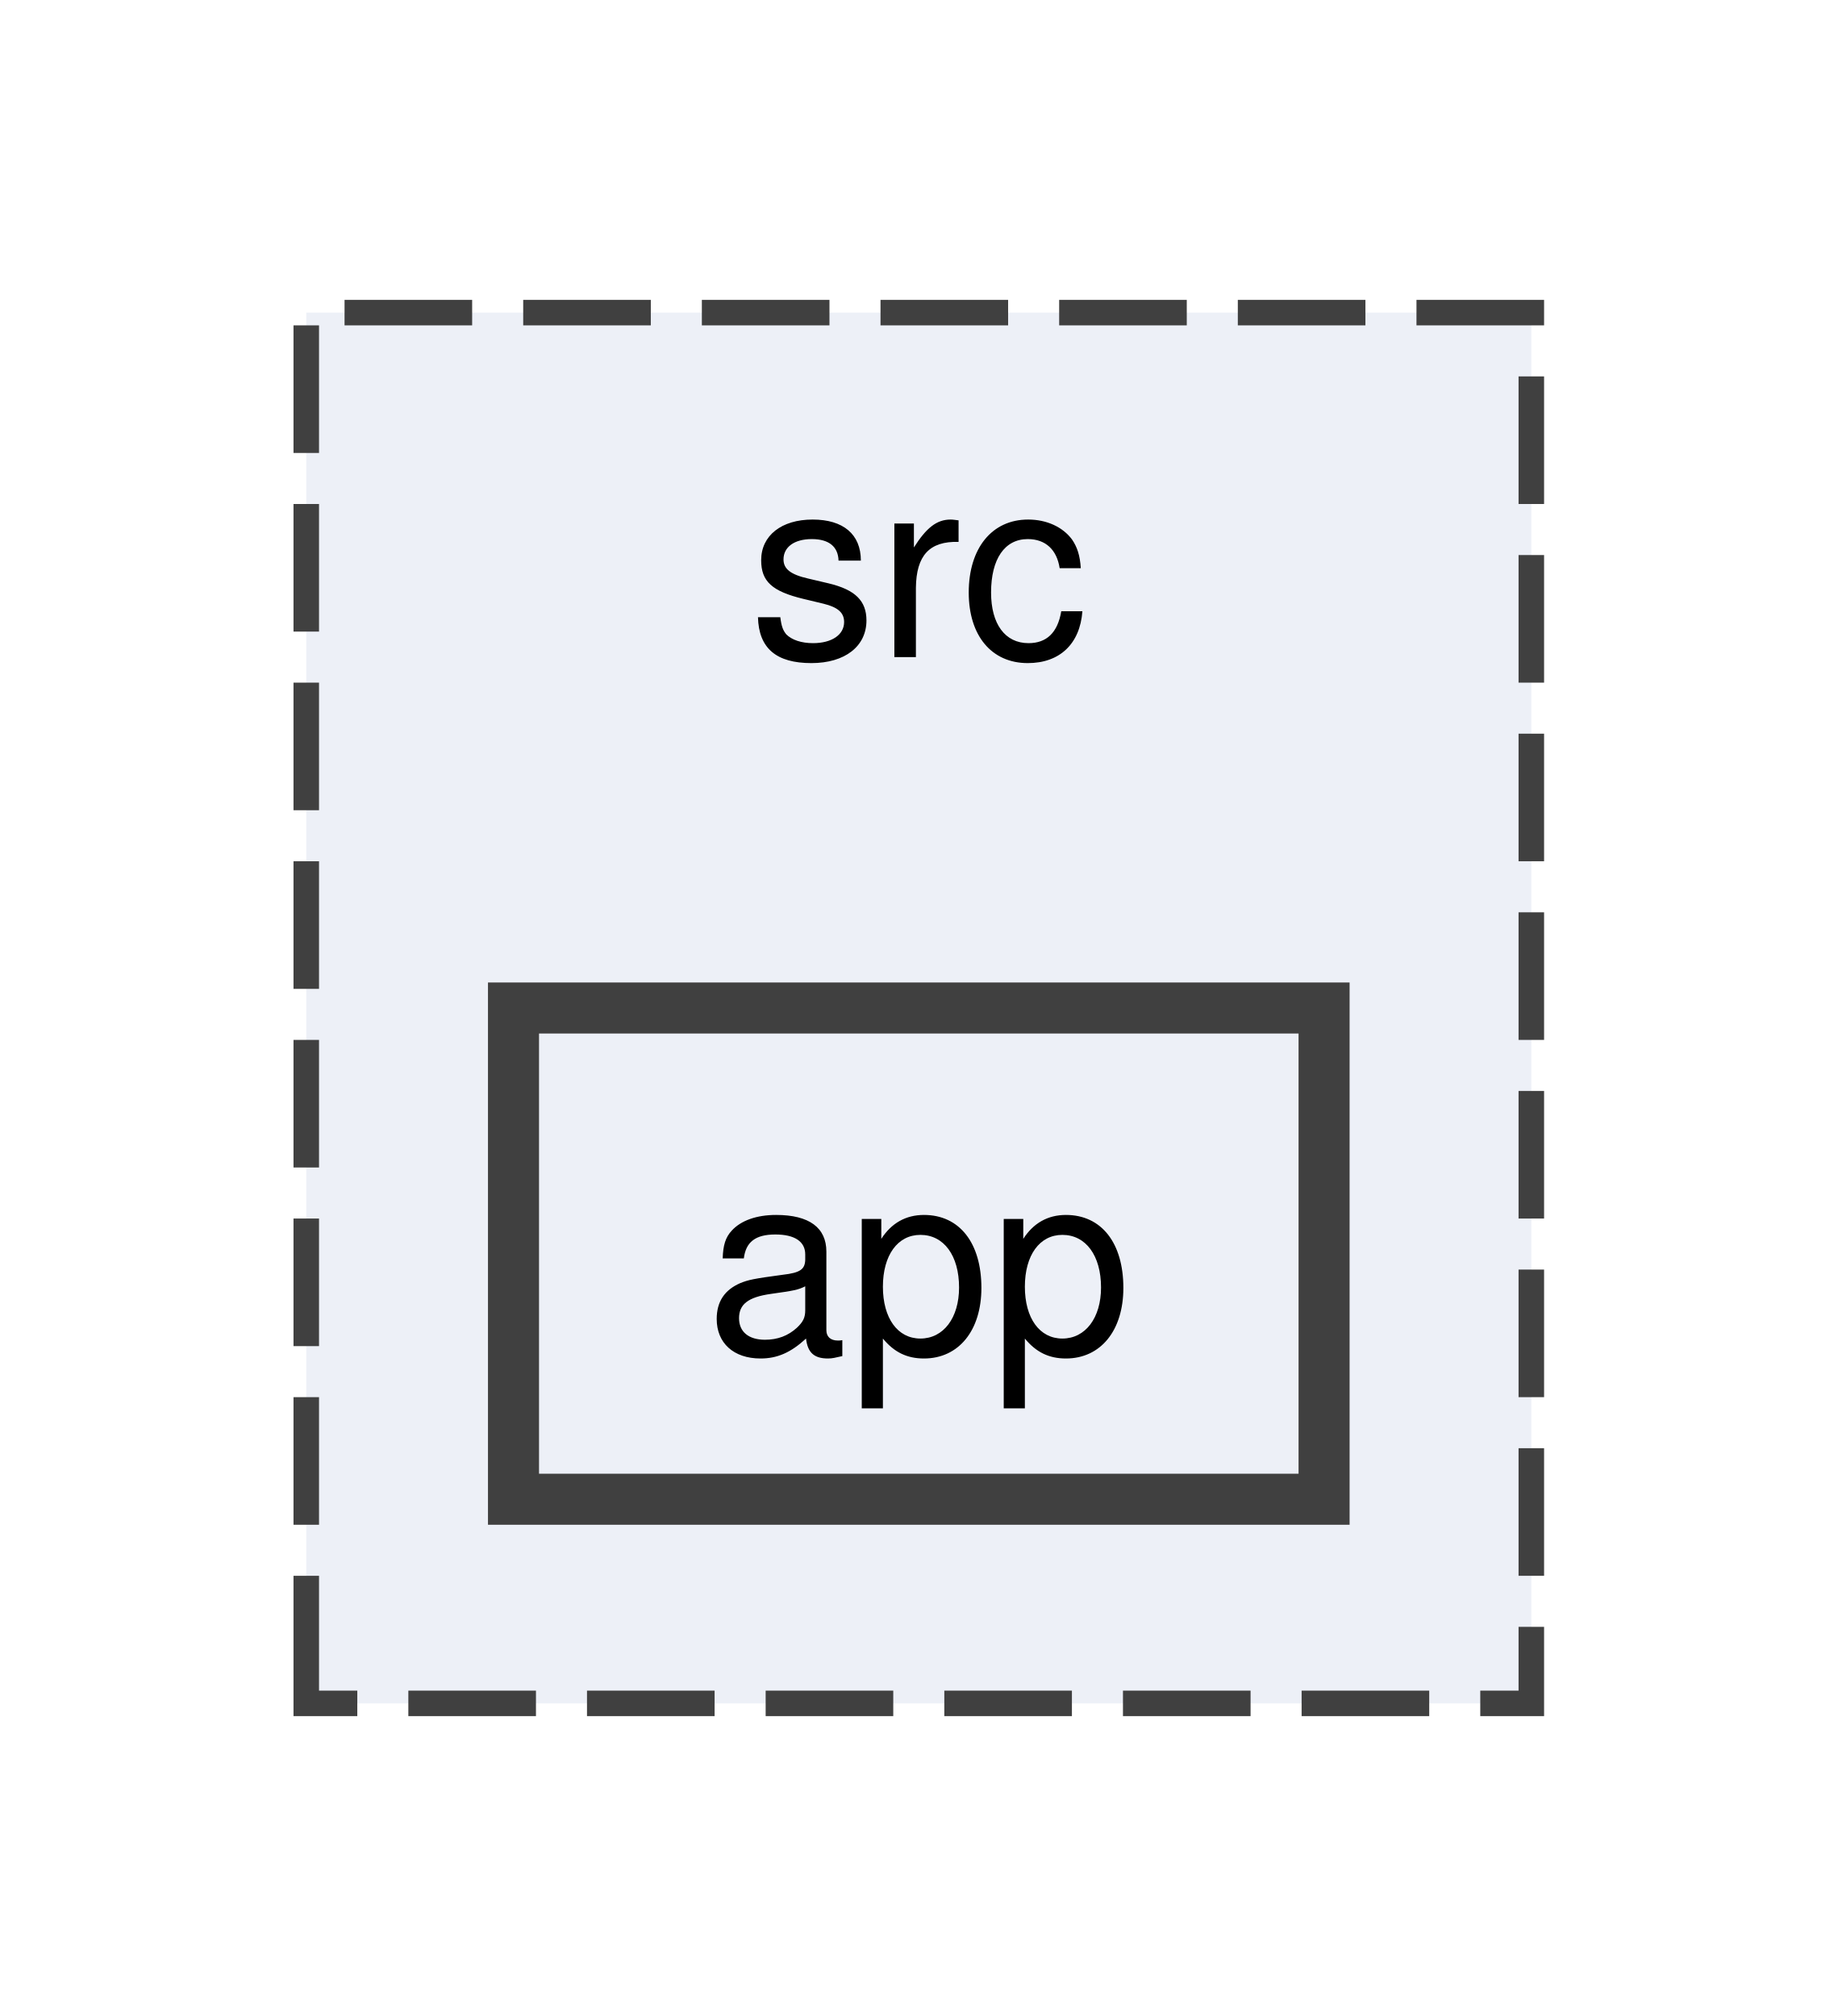
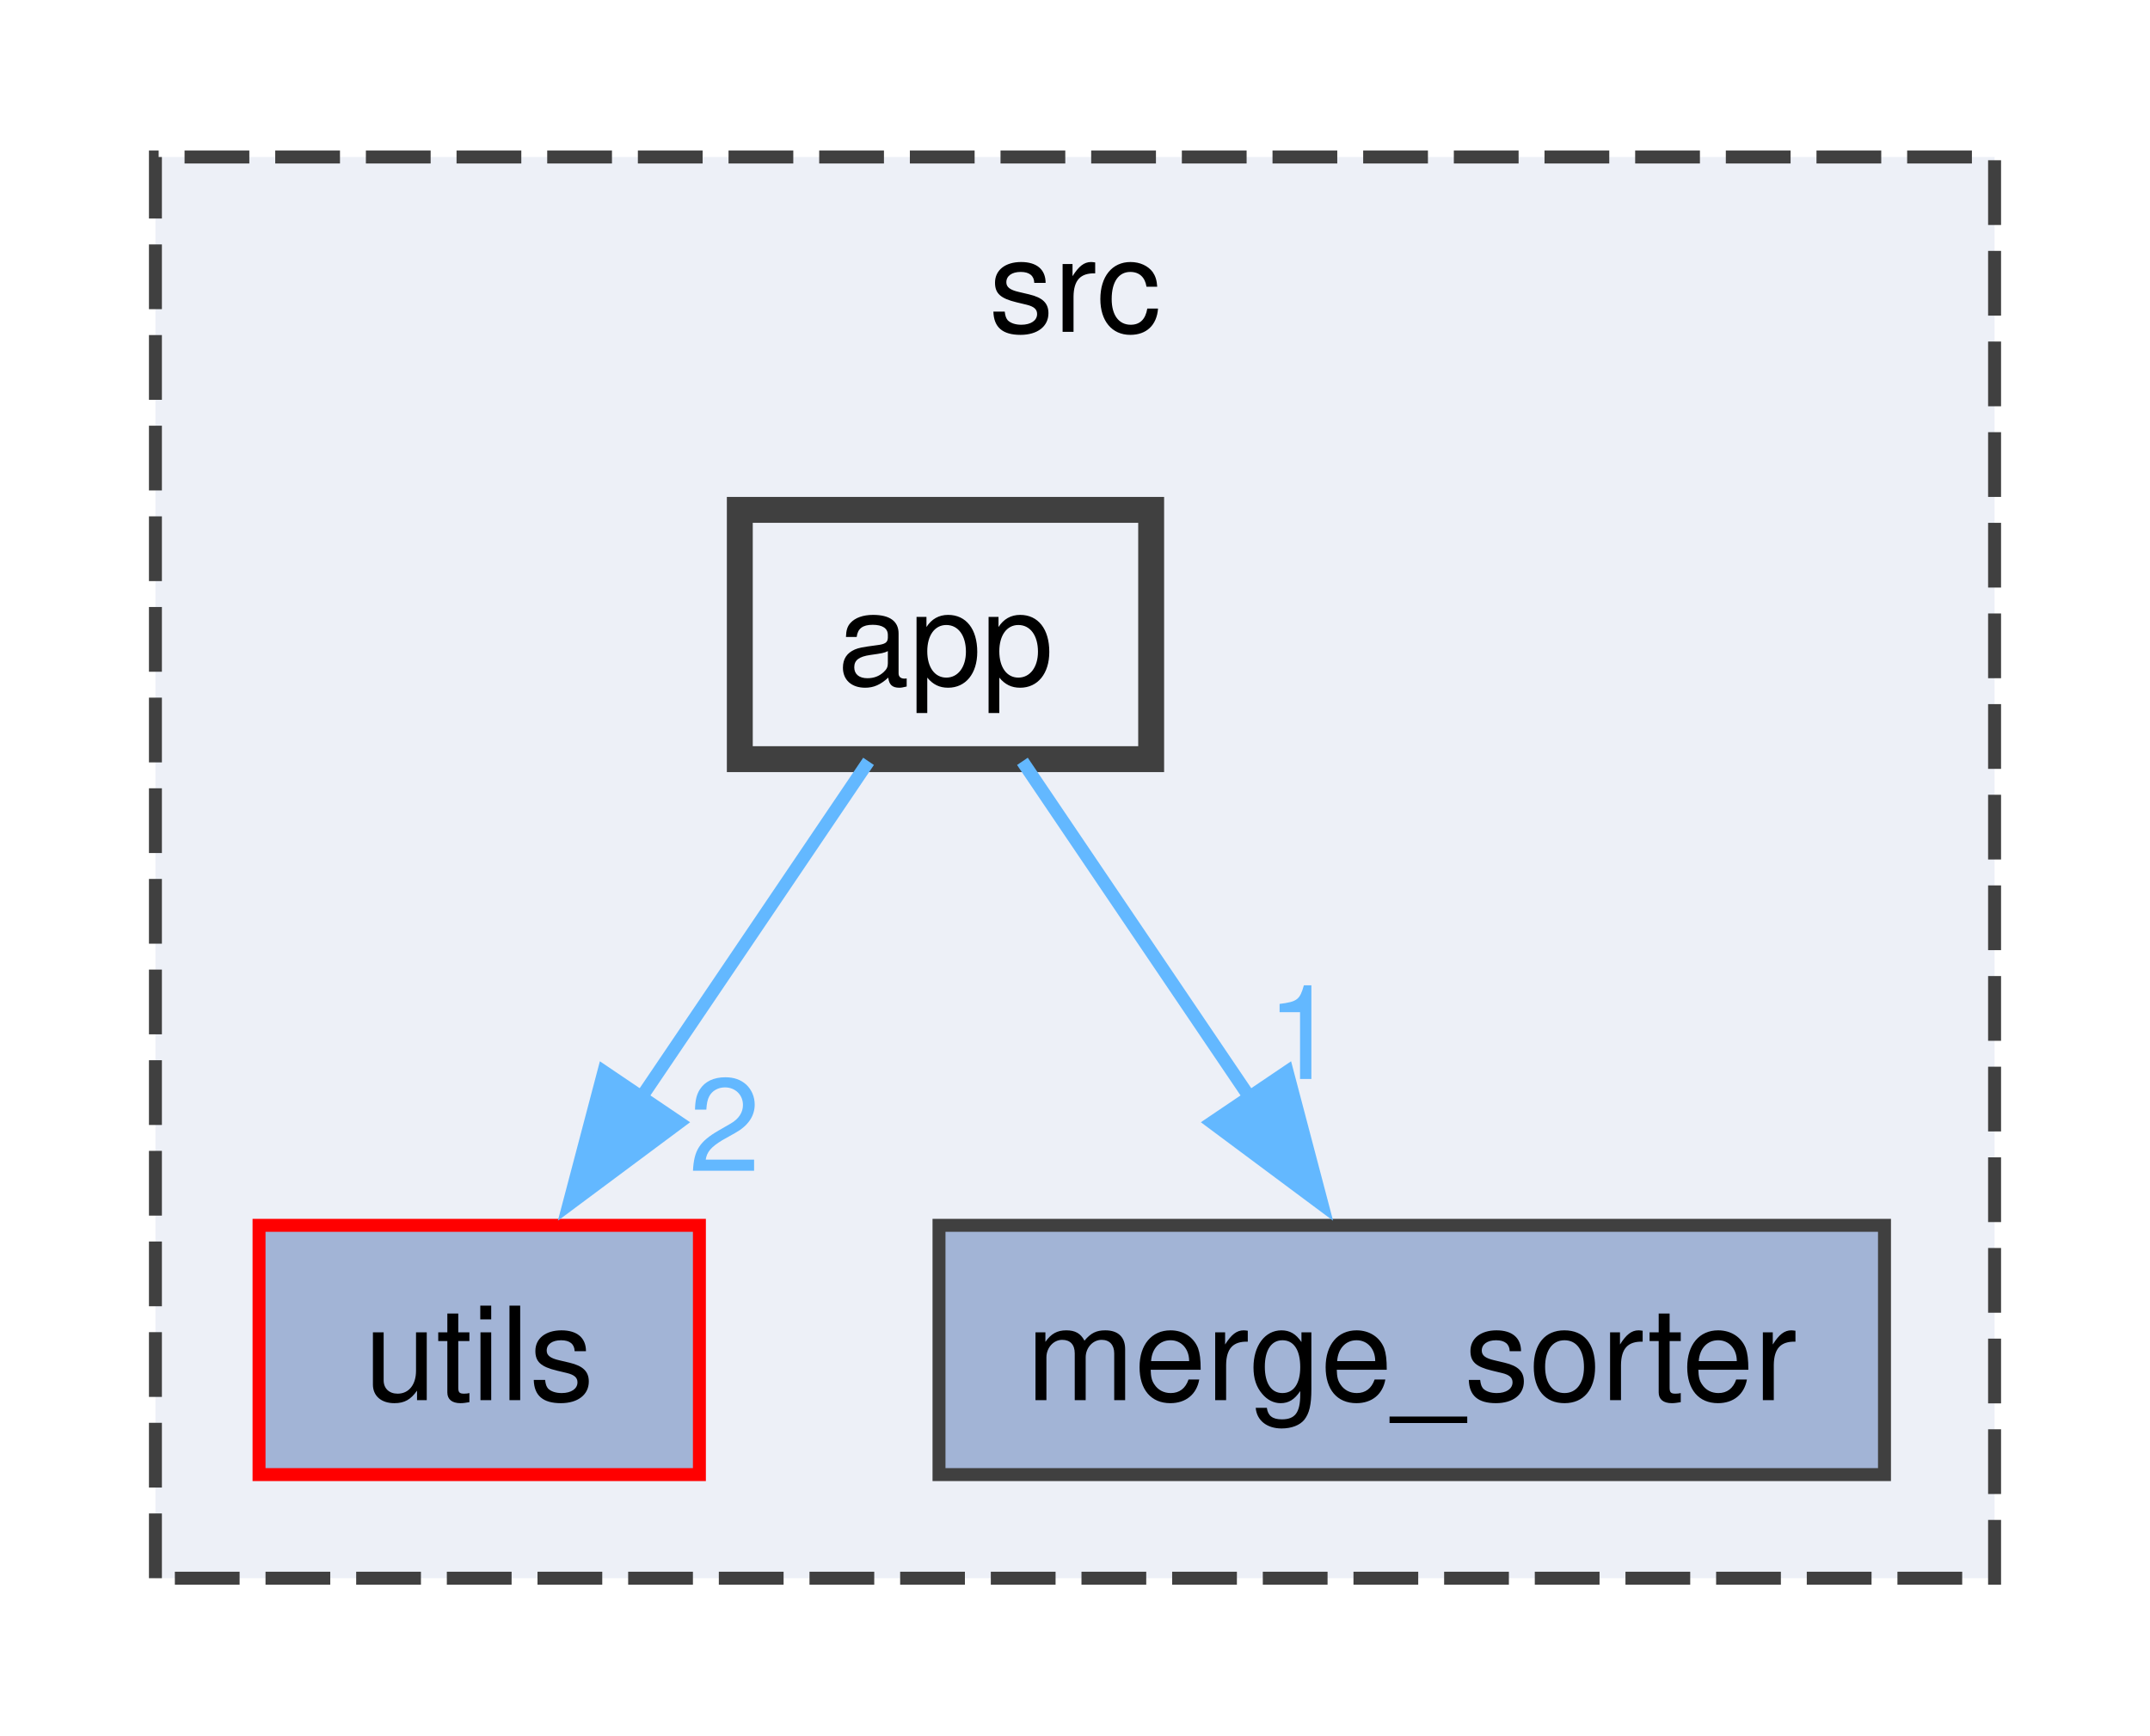
- <svg xmlns="http://www.w3.org/2000/svg" xmlns:xlink="http://www.w3.org/1999/xlink" width="72pt" height="79pt" viewBox="0.00 0.00 72.00 78.50">
-   <g id="graph0" class="graph" transform="scale(1 1) rotate(0) translate(4 74.5)">
+ <svg xmlns="http://www.w3.org/2000/svg" xmlns:xlink="http://www.w3.org/1999/xlink" width="166pt" height="134pt" viewBox="0.00 0.00 166.00 133.75">
+   <g id="graph0" class="graph" transform="scale(1 1) rotate(0) translate(4 129.75)">
    <g id="clust1" class="cluster">
      <g id="a_clust1">
        <a xlink:href="dir_68267d1309a1af8e8297ef4c3efbcdba.html" target="_top" xlink:title="src">
-           <polygon fill="#edf0f7" stroke="#404040" stroke-dasharray="5,2" points="8,-8 8,-62.5 56,-62.5 56,-8 8,-8" />
-           <text text-anchor="middle" x="32" y="-49" font-family="Helvetica,sans-Serif" font-size="10.00">src</text>
+           <polygon fill="#edf0f7" stroke="#404040" stroke-dasharray="5,2" points="8,-8 8,-117.75 150,-117.75 150,-8 8,-8" />
+           <text text-anchor="middle" x="79" y="-104.25" font-family="Helvetica,sans-Serif" font-size="10.00">src</text>
        </a>
      </g>
    </g>
    <g id="node1" class="node">
      <g id="a_node1">
+         <a xlink:href="dir_313caf1132e152dd9b58bea13a4052ca.html" target="_top" xlink:title="utils">
+           <polygon fill="#a2b4d6" stroke="red" points="50,-35.25 16,-35.25 16,-16 50,-16 50,-35.25" />
+           <text text-anchor="middle" x="33" y="-21.75" font-family="Helvetica,sans-Serif" font-size="10.00">utils</text>
+         </a>
+       </g>
+     </g>
+     <g id="node2" class="node">
+       <g id="a_node2">
+         <a xlink:href="dir_6a9e01b35ed7b17b8dad031f8addeaea.html" target="_top" xlink:title="merge_sorter">
+           <polygon fill="#a2b4d6" stroke="#404040" points="141.5,-35.25 68.5,-35.25 68.5,-16 141.5,-16 141.5,-35.25" />
+           <text text-anchor="middle" x="105" y="-21.75" font-family="Helvetica,sans-Serif" font-size="10.00">merge_sorter</text>
+         </a>
+       </g>
+     </g>
+     <g id="node3" class="node">
+       <g id="a_node3">
        <a xlink:href="dir_5194e5fea318fda12687127c23f8aba1.html" target="_top" xlink:title="app">
-           <polygon fill="#edf0f7" stroke="#404040" stroke-width="2" points="47.88,-35.25 16.12,-35.25 16.12,-16 47.88,-16 47.88,-35.25" />
-           <text text-anchor="middle" x="32" y="-21.75" font-family="Helvetica,sans-Serif" font-size="10.00">app</text>
+           <polygon fill="#edf0f7" stroke="#404040" stroke-width="2" points="84.88,-90.5 53.12,-90.5 53.12,-71.25 84.88,-71.25 84.88,-90.5" />
+           <text text-anchor="middle" x="69" y="-77" font-family="Helvetica,sans-Serif" font-size="10.00">app</text>
+         </a>
+       </g>
+     </g>
+     <g id="edge1" class="edge">
+       <g id="a_edge1">
+         <a xlink:href="dir_000002_000040.html" target="_top">
+           <path fill="none" stroke="#63b8ff" d="M63.06,-71.08C58.29,-64.03 51.44,-53.9 45.48,-45.08" />
+           <polygon fill="#63b8ff" stroke="#63b8ff" points="48.42,-43.19 39.92,-36.86 42.62,-47.11 48.42,-43.19" />
+         </a>
+       </g>
+       <g id="a_edge1-headlabel">
+         <a xlink:href="dir_000002_000040.html" target="_top" xlink:title="2">
+           <text text-anchor="middle" x="51.94" y="-39.45" font-family="Helvetica,sans-Serif" font-size="10.00" fill="#63b8ff">2</text>
+         </a>
+       </g>
+     </g>
+     <g id="edge2" class="edge">
+       <g id="a_edge2">
+         <a xlink:href="dir_000002_000030.html" target="_top">
+           <path fill="none" stroke="#63b8ff" d="M74.94,-71.08C79.71,-64.03 86.56,-53.9 92.52,-45.08" />
+           <polygon fill="#63b8ff" stroke="#63b8ff" points="95.38,-47.11 98.08,-36.86 89.58,-43.19 95.38,-47.11" />
+         </a>
+       </g>
+       <g id="a_edge2-headlabel">
+         <a xlink:href="dir_000002_000030.html" target="_top" xlink:title="1">
+           <text text-anchor="middle" x="96.56" y="-46.55" font-family="Helvetica,sans-Serif" font-size="10.00" fill="#63b8ff">1</text>
        </a>
      </g>
    </g>
  </g>
</svg>
